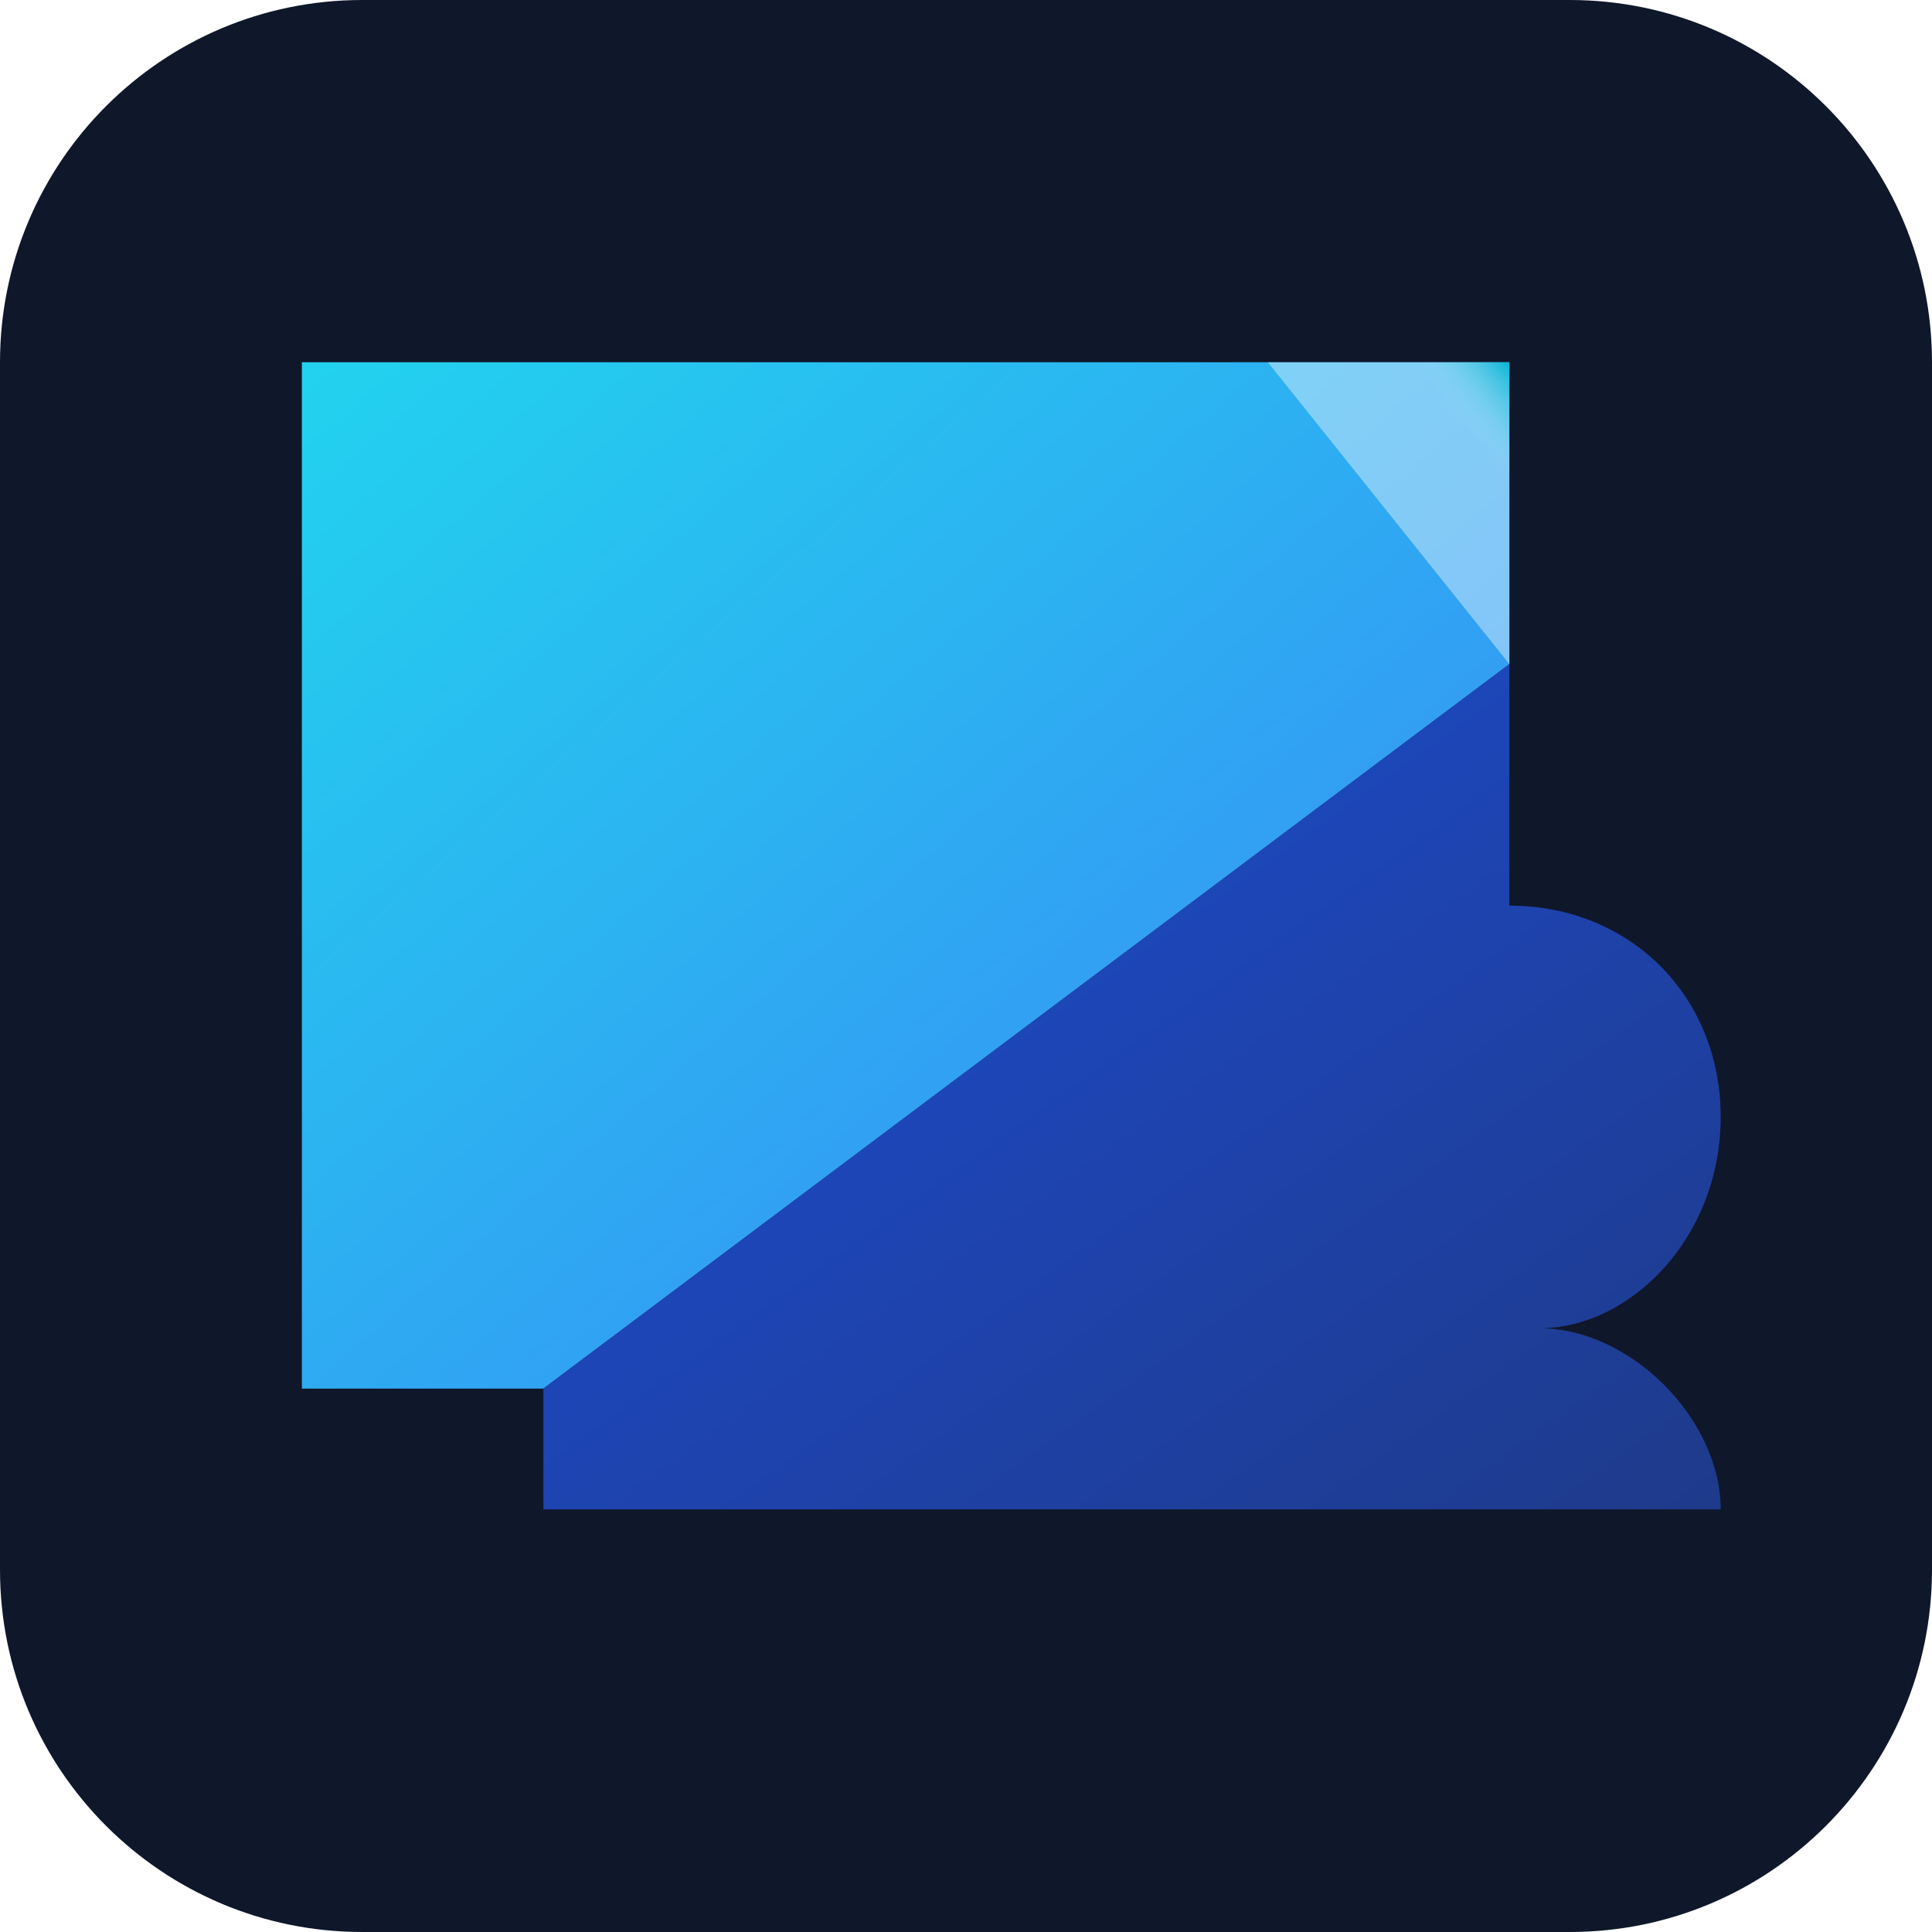
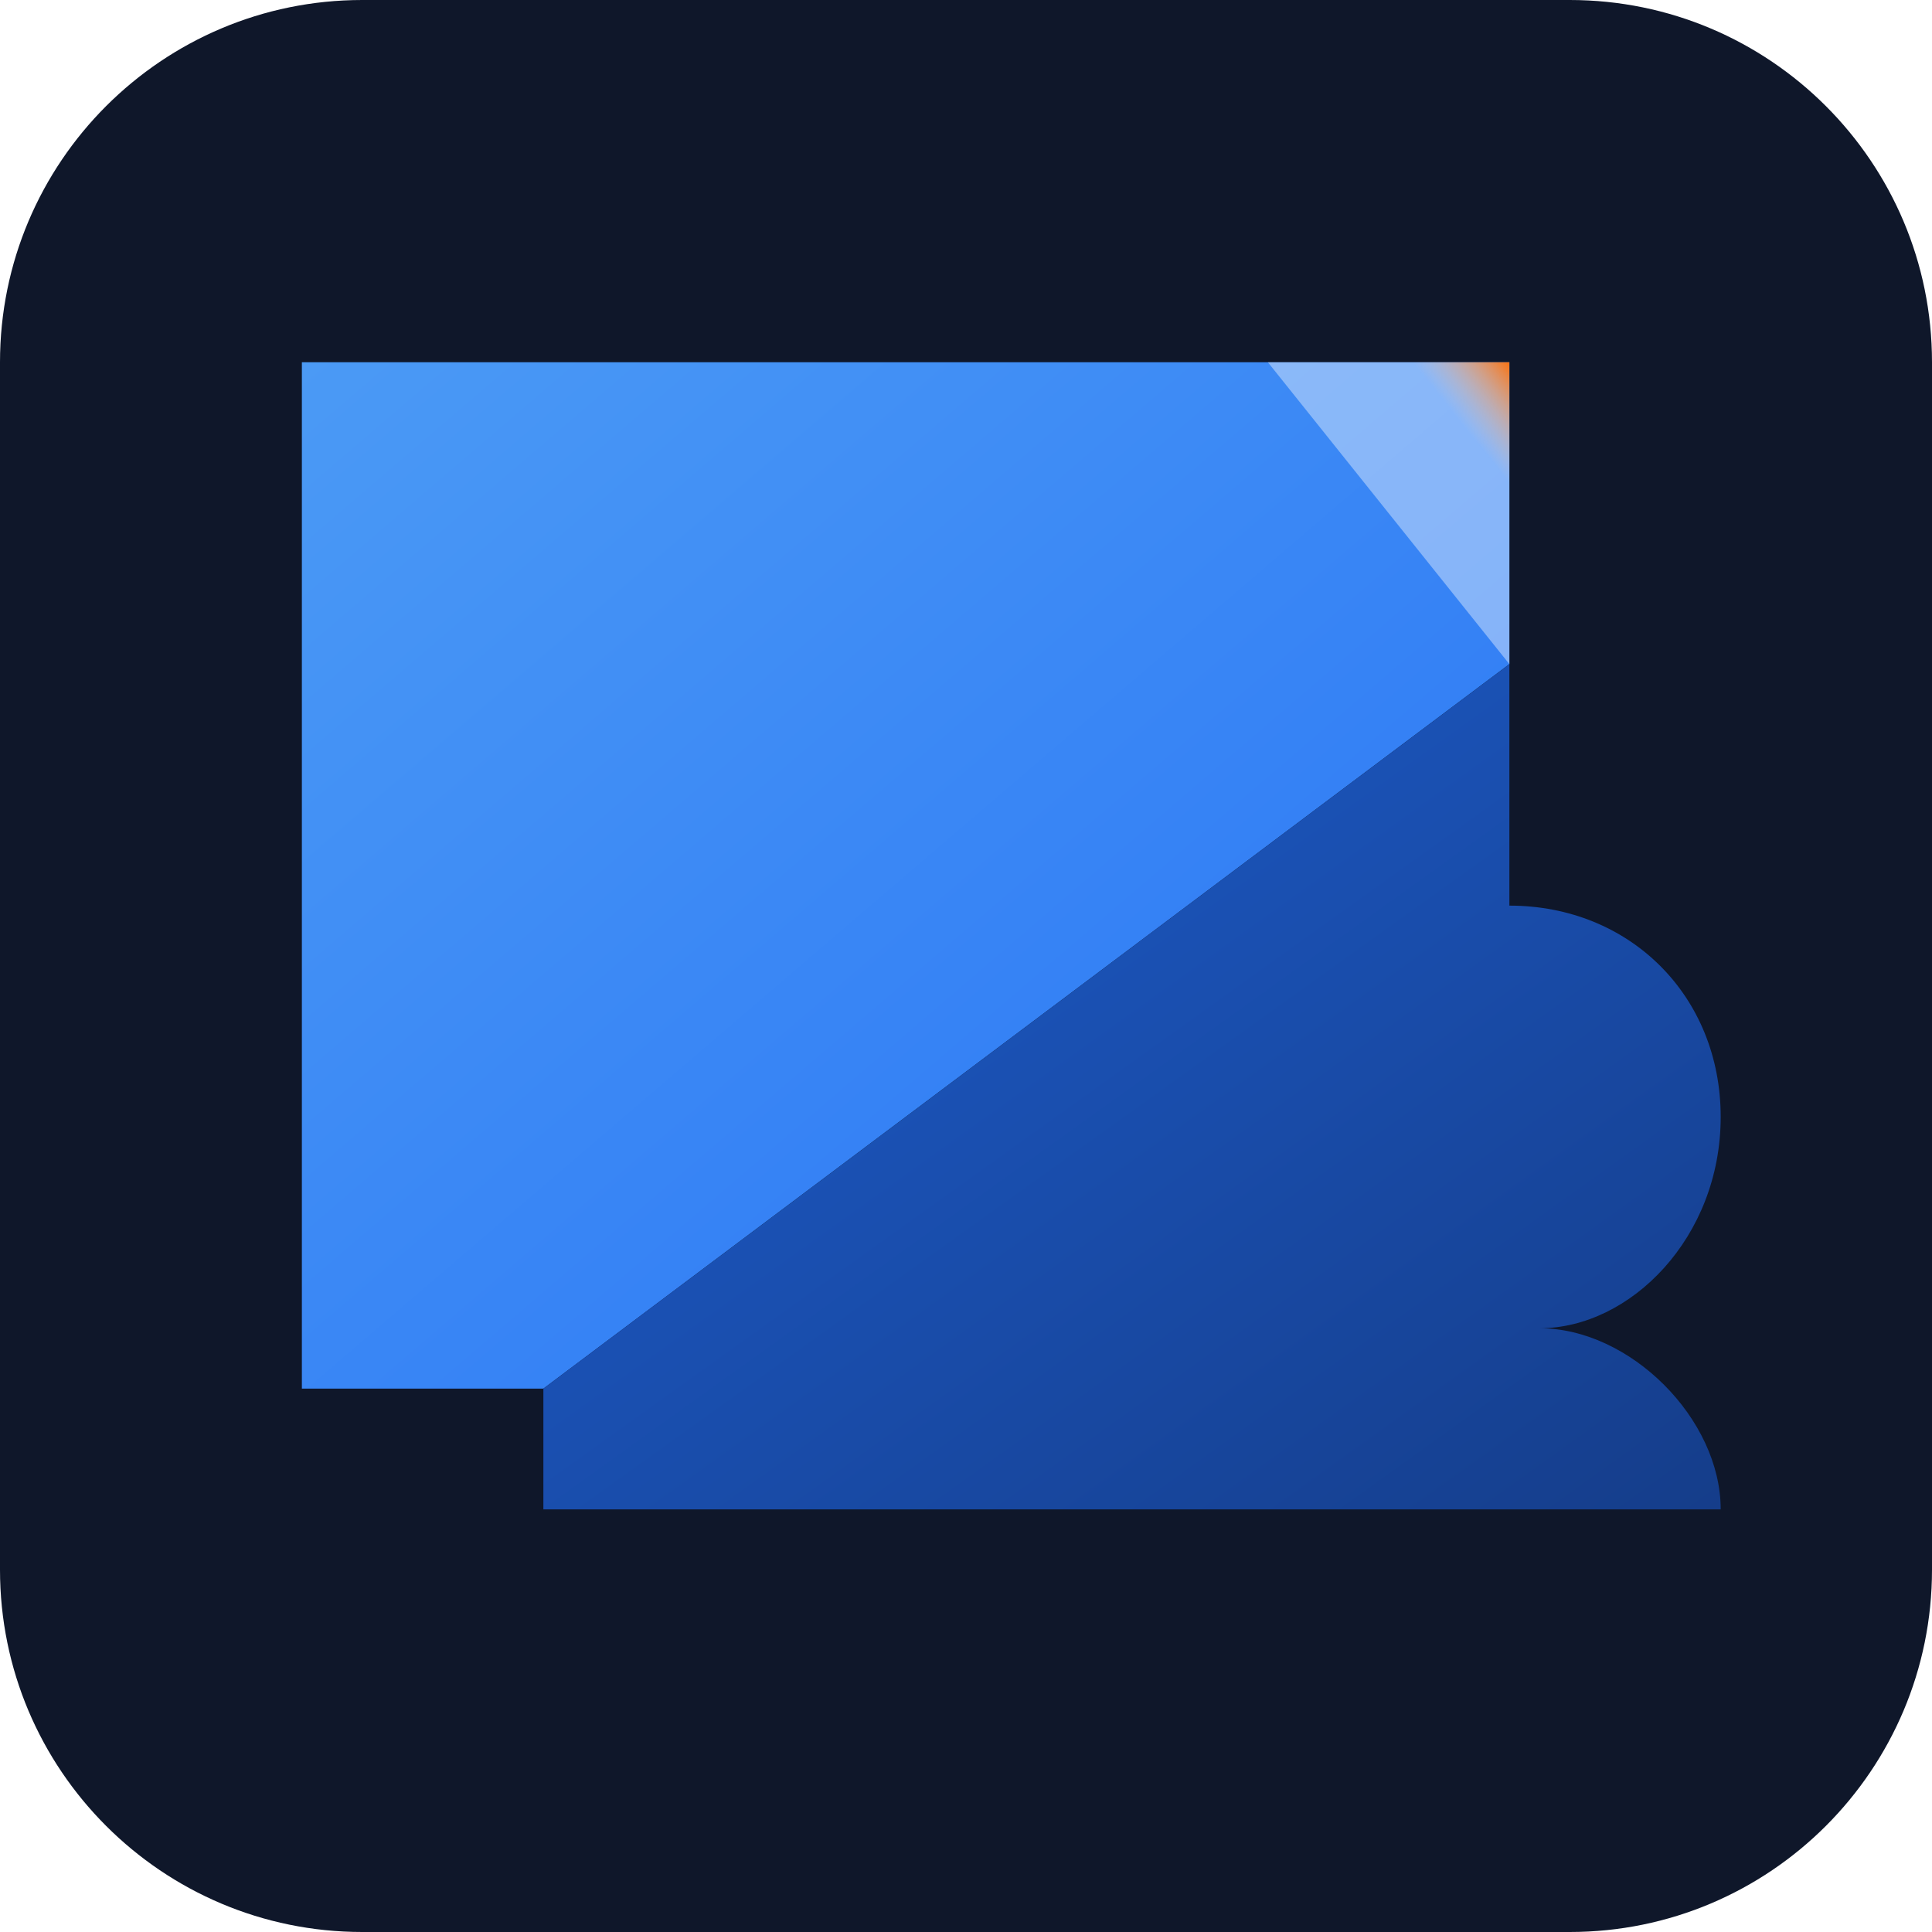
<svg xmlns="http://www.w3.org/2000/svg" viewBox="0 0 512 512" fill="none">
  <defs>
    <linearGradient id="iTop" x1="0%" y1="0%" x2="100%" y2="100%">
-       <stop offset="0%" stop-color="#22d3ee" />
-       <stop offset="100%" stop-color="#3b82f6" />
+       <stop offset="0%" stop-color="#4B9AF5" />
+       <stop offset="100%" stop-color="#2873F5" />
    </linearGradient>
    <linearGradient id="iBot" x1="0%" y1="0%" x2="100%" y2="100%">
-       <stop offset="0%" stop-color="#1d4ed8" />
-       <stop offset="100%" stop-color="#1e3a8a" />
+       <stop offset="0%" stop-color="#1E5FD1" />
+       <stop offset="100%" stop-color="#153D8A" />
    </linearGradient>
    <linearGradient id="iFold" x1="100%" y1="0%" x2="80%" y2="20%">
-       <stop offset="0%" stop-color="#06b6d4" />
+       <stop offset="0%" stop-color="#F87314" />
      <stop offset="100%" stop-color="#ffffff" stop-opacity="0.4" />
    </linearGradient>
  </defs>
  <rect width="512" height="512" rx="96" fill="#0f172a" />
  <path d="M80 96 L400 96 L400 176 L144 368 L80 368 Z" fill="url(#iTop)" />
  <path d="M144 368 L400 176 L400 240 C432 240 456 264 456 296 C456 328 432 352 408 352 C432 352 456 376 456 400 L144 400 Z" fill="url(#iBot)" />
  <path d="M400 96 L400 176 L336 96 Z" fill="url(#iFold)" />
</svg>
